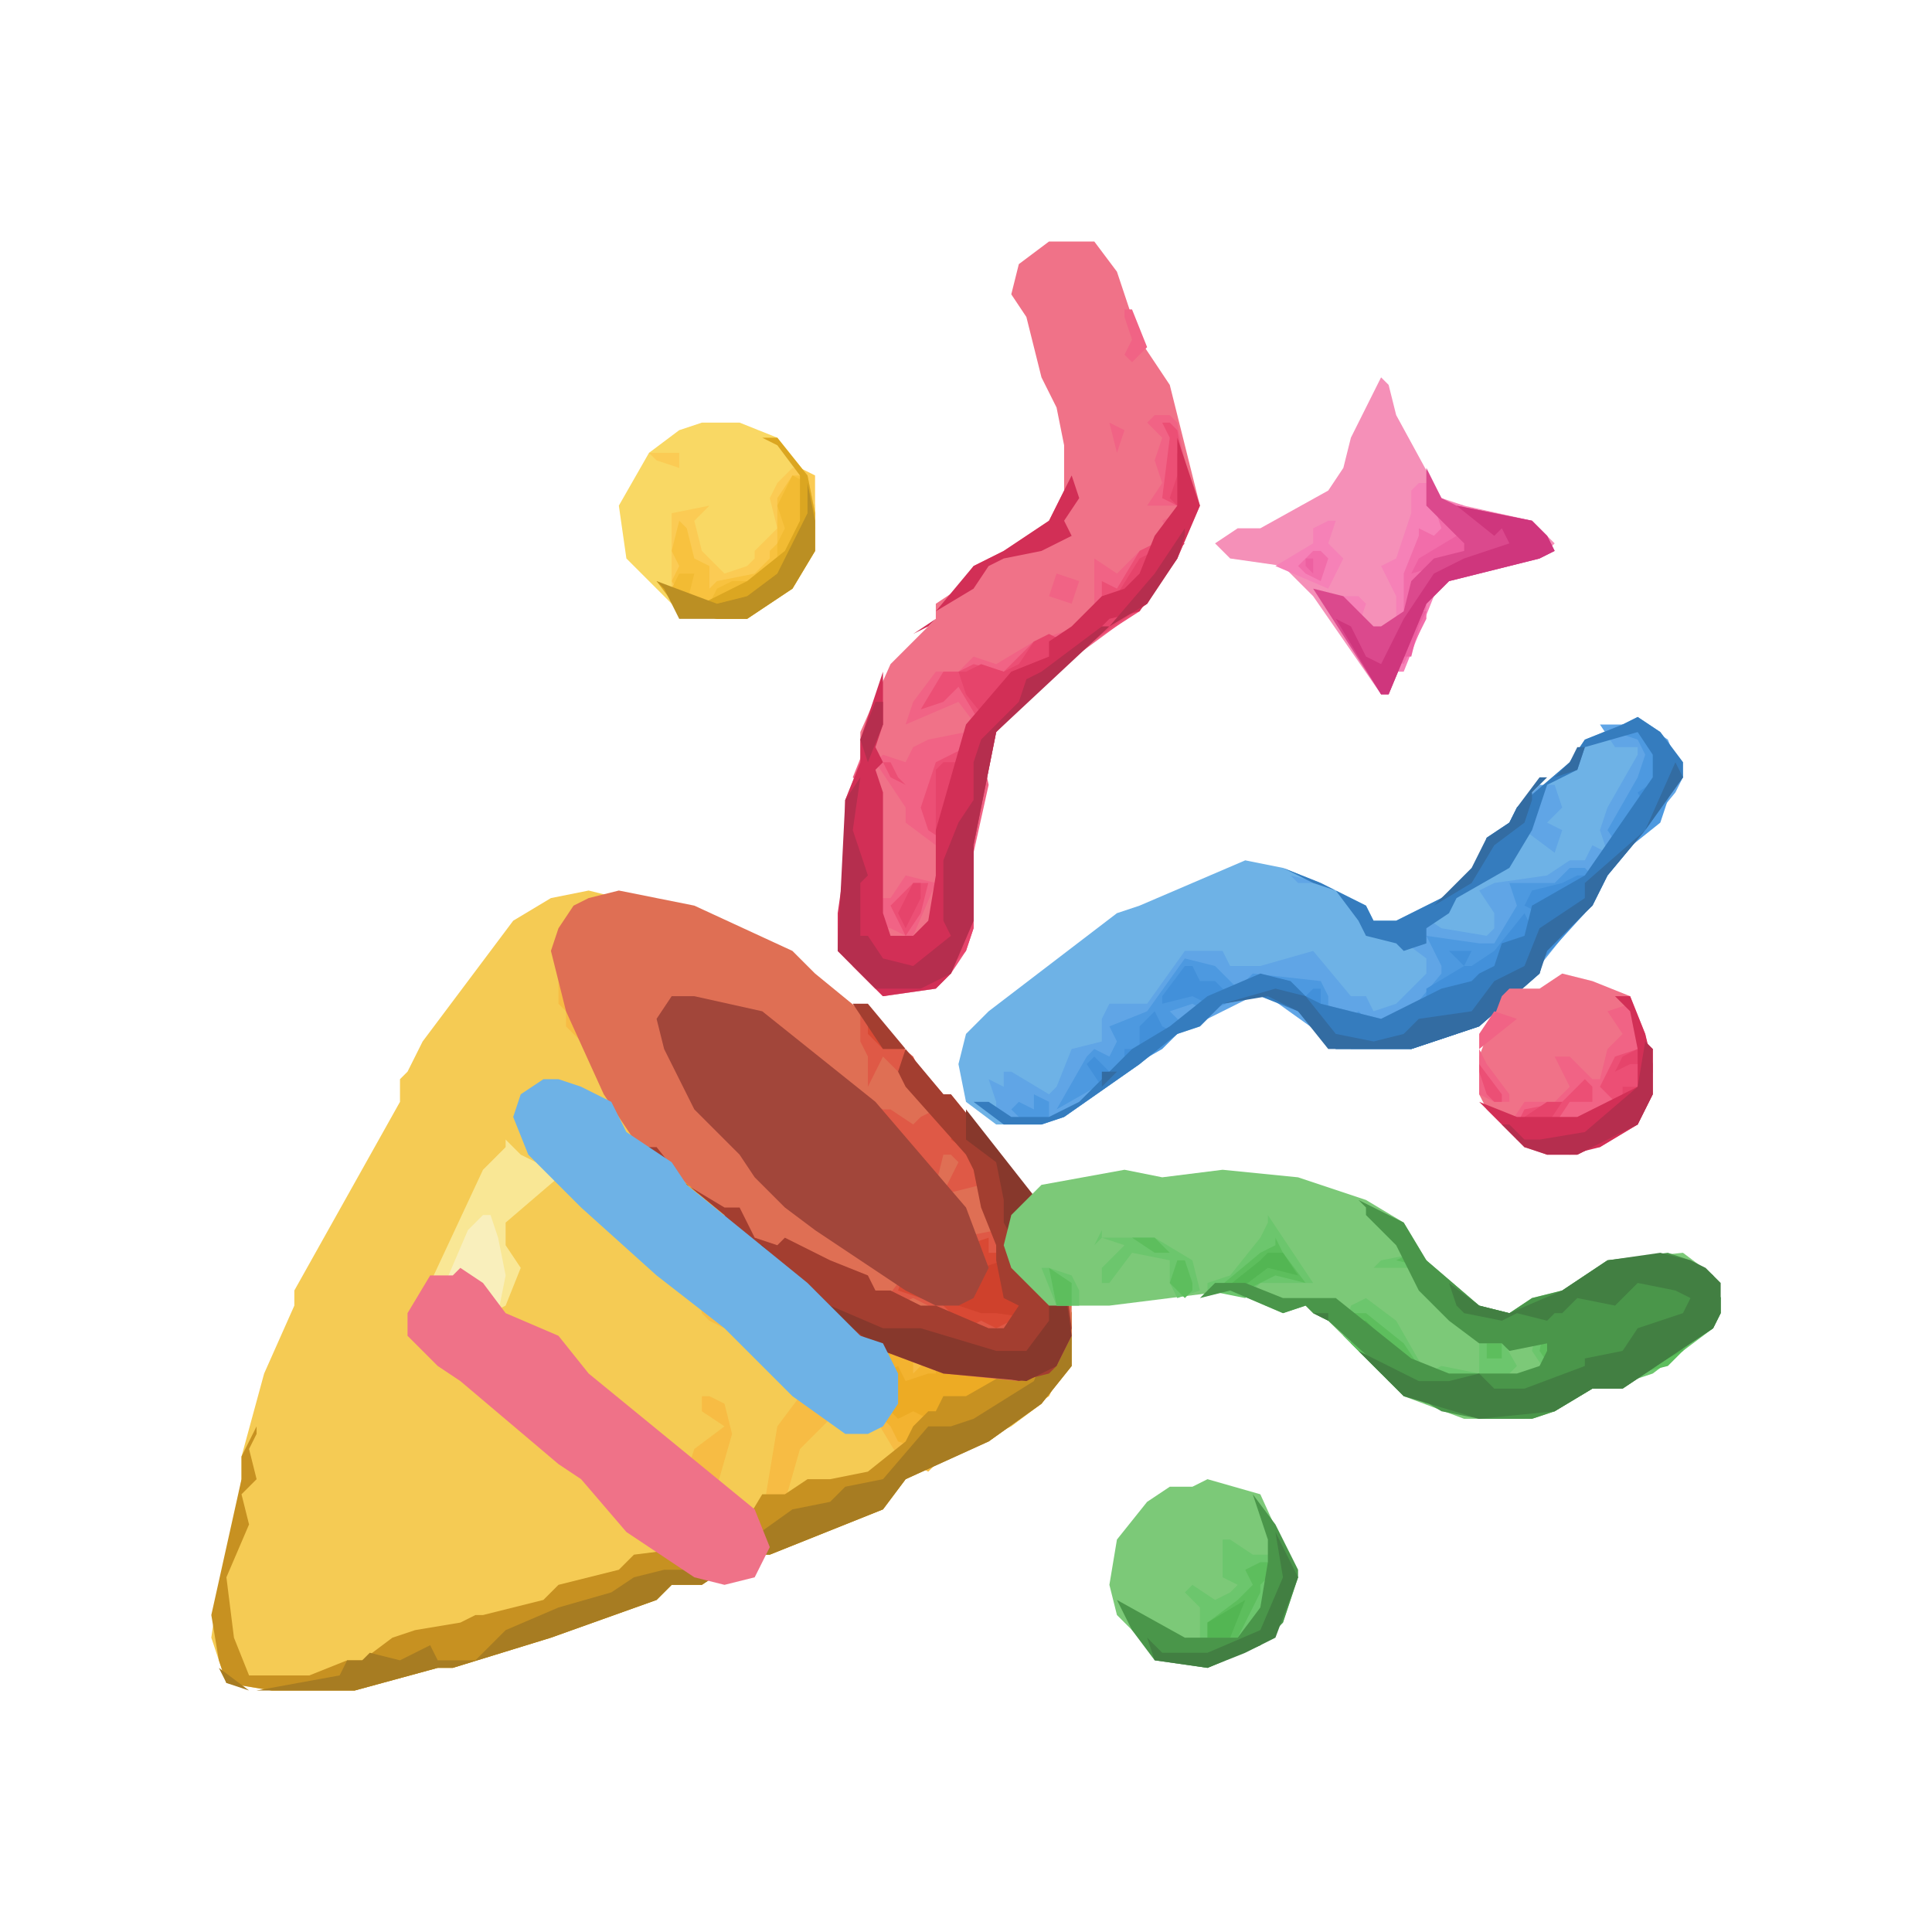
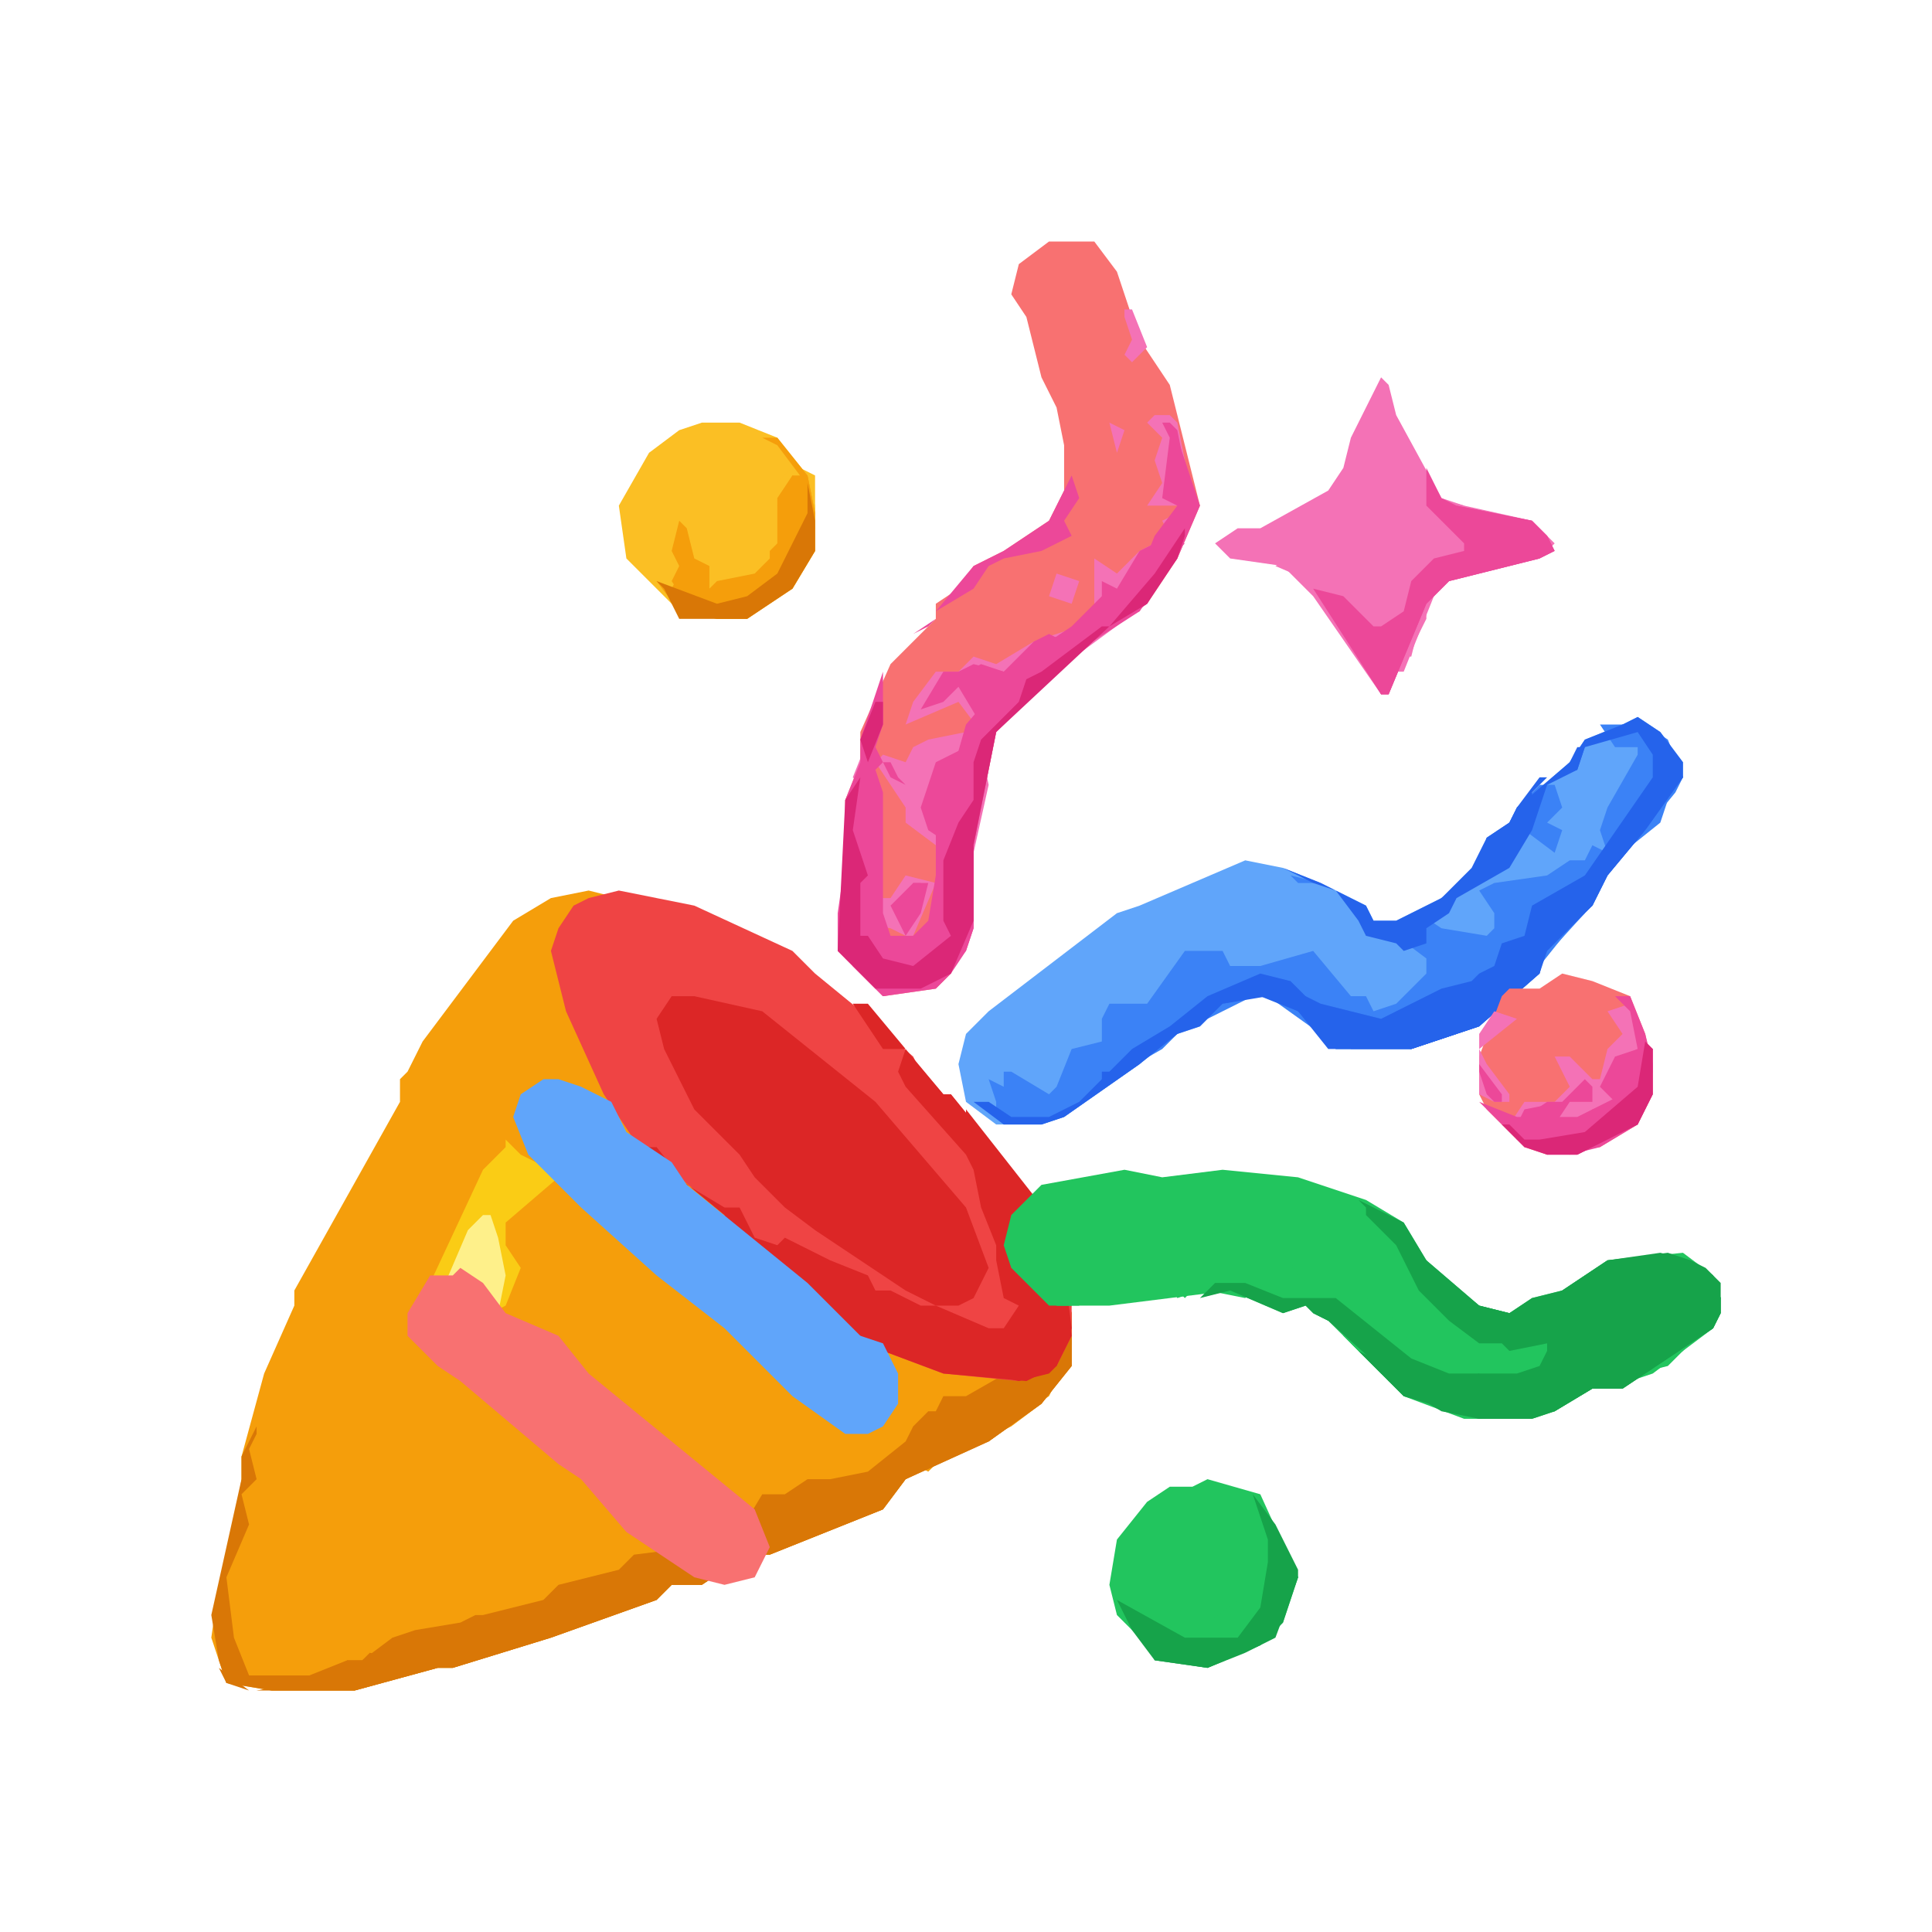
<svg xmlns="http://www.w3.org/2000/svg" viewBox="0 0 256 256">
-   <path d="M78 118l8 2 7 4 6 1 18 14 10 12 2 1 9 12 4 10v7l-4 5-4 3-14 7-3 4-15 6h-3l-6 4h-4l-2 2-14 5-13 4h-2l-11 3h-11l-6-1-2-6 1-7 2-7 1-7v-3l3-11 4-9v-2l14-25v-3l1-1 2-4 12-16 5-3z" fill="#f5cb54" fill-rule="evenodd" />
-   <path d="M84 120l4 1 4 3h-5l-4-1zm-6 4l10 1 1 2v4l2 1 3-1-1-4h1v-3l16 10 10 10 12 11 6 9 2 6 2 4-1 7-3 5-7 5-5 1-3 3-4-2-3-5-3-1h-2l-5 5-2 7-2 2h-1l2-12 3-4v-2l-3-3-2-1-2-3h-3l-2-1-1-1-1-7-5-1-3-3 3-3v-10l2-1 3 4 3-1 1-1-5-6 1-4-3-1v-1h-1l-3 1-3-1h-4l-3-3v-2l-1-1v-5l3 1 1 3h11l-4-3-8-2-1-2zm25 18l2 1 1 1-2 1-2-1-1-1zm9 4h4l-5 2-1-1zm6 1l3 1-1 3-3-2zm-10 3h1l1 1-1 3-2 2v2l-4 2 1-2-1-3v-3h4zm7 9l2-1 2 2 3 2 2 6v3l-2 2-5-2-7-4zM93 185h1l2 1 1 4-2 7-2 2-4-3-4-2-1-2 2-1 3 5 2-1 1-3 4-3-3-2zm-2 16h1l1 2-3 1h-1v-2z" fill="#f7bc44" fill-rule="evenodd" />
-   <path d="M99 127l4 3-1 2h-2zm8 5l8 7-2 3-3 1h-1l-1-1-8-3 1-1 4-2zm-18 1h7l-3 2 1 5-5-3h-1l-4 2-5-5h6l2 1zm14 13h4l1 2-2 2-4 1v2l-2 2h-2l-2-2 1-3-1-2zm20 3h2l8 9-1 1-7-2 1 2 3 1h3v-1h2l4 5 3 8 1 6-1 3-2 4-6 4-5 2-5-2-1 1v2l-3-1-1-2-2-2-2-1h-4l2-4-4 1-3-5-3-2-1-2 3-4 3-1 6 1 4 4h3l1 2v6l1-1 2-7 4-9h-4l-3-6-4-4h-1l-2 3-3 1-1-1-1-2 2-6 4-1 4 4 5 3v-2l-1-3zm-34 3l6 2-3 5 1 3-1 1-3 1-1-2v-6zm11 7v1l-4 7v-2zm-4 10v5l-1-2z" fill="#f3b330" fill-rule="evenodd" />
-   <path d="M110 135l1 1-1 2-1 1-3 1v-1zm-6 11l2 1-3 2-1-2zm21 5h2l1 2 3 3-3-1-3-2zm-12 1h2l2 1-4 3h-2zm23 13l2 1 2 4 2 7-3 6-4 5-3 1h-7l-4-2-2 1-3-3-3-1v-1l2-3 3-3 1 2-2 1v2l2-1 1 2 3-1h1v-7l5-7 2-1 1 3 5-3zm-27 7h3l2 2-1 4h-5l-3-4z" fill="#edab24" fill-rule="evenodd" />
-   <path d="M67 152v-1l2 2 4 2 1 1-7 6v3l2 3-2 5-2 1-4 1-3-1-1-4 7-15z" fill="#f9e795" fill-rule="evenodd" />
-   <path d="M64 161h1l1 3 1 5-1 5h-4l-2-1-1-3 3-7z" fill="#f9efbc" fill-rule="evenodd" />
-   <path d="M105 132h2l5 4-5-3zm7 5l5 2 10 12 2 1 10 12 3 10v7l-4 5-7 5-11 5-3 4-15 6h-3l-6 4h-4l-2 2-14 5-13 4h-2l-11 3h-11l-6-1-1-3-1-6 4-18v-3l2-4v1l-1 2 1 4-2 2 1 4-3 7 1 8 2 5h8l5-2h2l4-3 3-1 6-1 2-1h1l8-2 2-2 8-2 2-2 8-1 2-2h4l3-5h3l3-2h3l5-1 5-4 1-2 2-2h1l1-2h3l7-4 3-5-4-3-1-9-2-3-1-4-2-1-1-3-3-1-5-8-3-1z" fill="#c79121" fill-rule="evenodd" />
-   <path d="M124 148l8 7v3l6 6 2 4 2 6v7l-4 5-7 5-11 5-3 4-15 6h-3l-6 4h-4l-2 2-14 5-13 4h-2l-11 3h-13l11-2 1-2h2l1-1 4 1 4-2 1 2h5l4-4 7-3 7-2 3-2 4-1h3l4-2 3-1 7-5 5-1 2-2 5-1 6-7h3l3-1 8-5 2-5v-4l-4-6-5-12-2-1zM29 221l4 3-3-1z" fill="#a77c22" fill-rule="evenodd" />
-   <path d="M82 118l10 2 13 6 3 3 11 9 6 7h1l13 16 3 12v4l-2 4-5 2-10-1-8-3-18-12-3-6-12-10-4-6-5-11-2-8 1-3 2-3 2-1z" fill="#df6f54" fill-rule="evenodd" />
-   <path d="M114 134l7 6 1 2h-3l-2-2-2 4v-4l-1-2zm-4 10l2-1v1l-1 3v4l-1 2 3 4-4 6-1-3 1-2-12-6v-3l3-1 4 4h3v-2l3-1v-4zm14 0l9 10 5 7 3 11v5l-1 3-3 2h-5l2-3-1-2h-4l-2 1-2-4-4-2-5 2 3-4-1-2h-1l-1-2 1-2 4-3-2-3 2-1-2-3-4-1-2-5 2-2 2 1h1l3 2 1-1 2-1zm1 9h1l1 1-2 4-1-1zm5 4l2 1v5l-5 1-6-2 4-2 1-2z" fill="#df5946" fill-rule="evenodd" />
-   <path d="M115 134l2 3v2l-2-2zm12 13l4 4 2 3-1 1-1-1h-2v-1l-3-2zm-27 4l6 2-1 1-2-1zm20 1l2 1v1h-1zm-12 2h2l2 2-2 4h-1l1-3-1-1zm26 3l2 1 3 6 2 8v6l-1 2-2 2h-1l2-3-2-2-3-2-2 1-2-1-2 1-3-3-6-2 1-3 4-1-3-1-4 1v-1l4-3 7 2 3-1v2h1v-3l2-2zm-12 1h1l1 2h-2l-1-1z" fill="#d94934" fill-rule="evenodd" />
-   <path d="M135 160l3 1 2 6v2l-1 2 2 2v3l-1 3-1-4-7-1h-2l-3-1-2-3-1 1-1-2h2l1-3 3 1 1 1 3-1 2-4z" fill="#cf412c" fill-rule="evenodd" />
-   <path d="M113 133h2l10 12h1l13 16 2 7 1 8-2 5-1 1-4 1-18-4-18-12-3-6-11-9h2l4 5 5 3h2l2 4 3 1 1-1 6 3 5 2 1 2h2l4 2h2l7 3h2l2-3-2-1-1-5v-2l-2-5-1-5-1-2-8-9-1-2 1-3h-3z" fill="#a33e30" fill-rule="evenodd" />
-   <path d="M128 147l11 14 2 9 1 7-2 4-4 2-11-1-8-3-19-14h3l2 2 1 2 4 2 2 2 7 3h5l10 3h4l3-4v-2l-6-11v-3l-1-5-4-3z" fill="#87382c" fill-rule="evenodd" />
-   <path d="M139 32h6l3 4 3 9 4 6 4 16-3 7-4 6-5 2-15 15-3 15v10l-3 7-2 2-7 1-6-6v-4l1-8v-8l2-5v-4l4-9 6-6v-2l3-2 2-3 4-2 6-4 2-4v-6l-1-5-2-4-2-8-2-3 1-4z" fill="#f07288" fill-rule="evenodd" />
-   <path d="M149 41h1l2 5-2 2-1-1 1-2-1-3zm4 14h2l1 1 2 10-2 7-4 7-15 11-4 4-1 2h-2l-3-4-7 3 1-3 3-4h3l2-2 3 1 5-3 6-2 2-2v-7l3 2 3-3 4-2-1-2 2-1v-1h-4l2-3-1-3 1-3-2-2zm-6 1l2 1-1 3zm-7 20l3 1-1 3-3-1zM115 98l1 3v2l-1 1h-1l-1-1zm8 0l5-1 2 2 1 5-2 9v9l-3 7-4 2-5 1-5-5v-3h5l3 1 2 3 5-11-3-4v-1l-4-3v-2l-4-6 1-1 3 1 1-2zm-3 18l4 1-3 7h-1l-2-1-7-1 1-1 2-1-2-1h6z" fill="#f16385" fill-rule="evenodd" />
-   <path d="M154 56h1l1 1 2 10h-2l-2-1 1-8zm3 14l-6 11-14 9-4 5-1 2-2-1-3-5-2 2-3 1 3-5h2l2-1 4 1 4-4 5-1 3-2h1v-5l2 1 3-5zM128 99l2 3v2l-2 4h1v15l-1 3-2 3-2 1-7 2-4-4 1-2-1-1 4-1 3 2 2 2 4-6 1-6-2-3 1-1-3-2-1-3 2-6zm-11 2h1l1 2 1 1-2-1zm4 16h2l-1 4-2 3-2-4z" fill="#ec4f75" fill-rule="evenodd" />
-   <path d="M156 60l2 5v2h-2l-1-1 1-3zm-1 12h2l-1 1-4 7-15 10-5 7-4-5-1-3h1l2-1 3 1 2-1 2-3 2-1 2 1 4-3h1l5-8zm-30 29h3l1 2-2 4-2 2 2 1-2 1-1-1v-8zm3 11h1v11l-1 3-2 2-4 3h-6l-3-3 2-2v-1l4 1 3 2h1l1-4 4-3-1-1 1-3v-1l-2-2zm-7 5h1v2l-2 4-1-2z" fill="#e6446b" fill-rule="evenodd" />
-   <path d="M156 58l3 9-3 7-5 7-4 1-15 15-3 15v10l-3 7-2 2-7 1-6-6v-5l1-7v-8l2-5v-3l3-9v7l-1 3 1 2-1 1 1 3v16l1 3h3l2-2 1-6v-6l4-14 6-7 5-2v-2l3-2 4-4 3-1 2-2 2-5 3-4zm-14 5l1 3-2 3 1 2-4 2-5 1-2 1-2 3-5 3 5-6 4-2 6-4 2-4zM124 82l-1 1-2 1z" fill="#d22f56" fill-rule="evenodd" />
-   <path d="M157 70v1l-1 3-4 6-5 3 6-7zM146 83h1l-15 14-3 15v10l-3 7-4 2h-6l-5-5 1-20 2-3-1 7 2 6-1 1v7h1l2 3 4 1 5-4-1-2v-8l2-5 2-3v-5l1-3 5-5 1-3 2-1zM116 93h1v3l-2 5-1-3z" fill="#b52e4e" fill-rule="evenodd" />
-   <path d="M215 96l2-1 3 2 3 4v2l-5 7-5 6-2 4-6 5-1 4-8 7-9 3h-10l-5-5-5-2-5 1-3 3-3 1-5 4-10 7-3 1h-6l-4-3-1-5 1-4 3-3 17-13 3-1 14-6 5 1 5 2 6 3 1 2h3l6-3 5-4 1-4 3-2 1-2 7-6 2-3z" fill="#6eb2e6" fill-rule="evenodd" />
-   <path d="M215 96h3l3 2 2 5-1 2-9 11-2 4-3 3-4 5-8 8-9 3h-8l-1-2h-3l-7-5h-2l-6 3-1-1-1 2-4 2-3 3-10 7-3 1h-5l-1-1v-2l-1-3 2 1v-2h1l5 3 1-1 2-5 4-1v-3l1-2h5l5-7h5l1 2h4l7-2 5 6h2l1 2 3-1 4-4v-2l-4-3 3-3 3 2 6 1 1-1v-2l-2-3 2-1 7-1 3-2h2l1-2 2 1-1-3 1-3 4-7v-1h-3l-2-3zm-11 8h2l1 3-2 2 2 1-1 3-4-3-1-2v-1zm-33 12l4 1h-3z" fill="#60a5e6" fill-rule="evenodd" />
-   <path d="M215 96l4 1 3 6-2 6-5 4-2-3 4-7 1-3-1-2-3-1zm-7 19h2l1 1v2l-1 2-7 9-10 8-6 2-7-1-1-3 1-1 2 2 4-1 5-6v-1l-2-4 7 1h2l3-5-1-3h6zm-51 12l4 1 3 3 2-2 9 1 1 2v3h-1l-7-3h-3l-5 2-2-1-3 1 2 2-3 3-14 8 4-7 1-1 2 1 1-2-1-2 5-2zm-20 18l2 1v2l-1 1-3-1-1-1 1-1 2 1z" fill="#4d99e0" fill-rule="evenodd" />
-   <path d="M220 103h1v1l-1 3h-2l-1-2zm-3 4h1l1 1-3 4h-1v-2zm-8 9h1l1 2-1 3-10 11-8 5-3 1h-4 1v-2l3-4v-1l5-3-2-2h3l-1 2h1l3-2 4-5 1 2 1-1v-1l-2-1 1-2 4-1zm-52 12h1l1 2h2l2 2-3 1-2-1-4 1v-1zm17 3h1v3l-4-2h2zm-21 3l1 2 2 1-4 2-3 2v-2h2v-3zm-9 7l1-1 2 2-1 2z" fill="#4290da" fill-rule="evenodd" />
-   <path d="M215 96l2-1 3 2 3 4v2l-5 7-5 6-2 4-6 5-1 4-8 7-9 3h-10l-5-5-5-2-5 1-3 3-3 1-5 4-10 7-3 1h-5l-4-3h2l3 2h5l4-2 7-7 5-3 5-4 7-3 4 1 2 2 2 1 8 2 8-4 4-1 1-1 2-1 1-3 3-1 1-4 7-4 9-13v-3l-2-3-7 2-1 3-4 2-2 6-3 5-7 4-1 2-3 2v2l-3 1-1-1-4-1-1-2-3-4-3-1-4-2 5 2 6 3 1 2h3l6-3 5-4 1-4 3-2 1-2 7-6 2-3z" fill="#357cbe" fill-rule="evenodd" />
-   <path d="M209 99h1l-1 3-3 1 2-2zm13 2l1 2-5 7-5 6-2 4-6 6-1 3-8 7-9 3h-11l-4-5-4-2-6 1 7-2 4 1 4 5 5 1 4-1 2-2 7-1 3-4 4-2 2-5 6-4v-2l8-7zm-18 2h1l-2 2v1l-1 3-4 3-3 5-5 3 5-5 2-4 3-2 1-2zm-58 39h2l-2 2z" fill="#336ca2" fill-rule="evenodd" />
-   <path d="M149 155l5 1 8-1 10 1 9 3 5 3 3 5 7 6 4 1 3-2 4-1 6-4 10-1 4 3 1 3v2l-1 2-12 8h-4l-5 3-3 1h-9l-8-3-10-10-2-1-1-1-3 1-7-3-16 2h-8l-5-5-1-3 1-4 4-4z" fill="#7cc978" fill-rule="evenodd" />
-   <path d="M168 162v-1l6 9h-7l-2 2-5-1v-1l3-1 4-5zm-22 1v1h7l5 3 1 4-3 1-1-2v-3l-5-1-3 4h-1v-2l3-3-3-1-1 1zm42 3l1 1v1h-7l1-1zm-50 2h1l3 1 1 2v2h-3zm87 0l2 1 1 3-1 4-8 6-3 1-6 1-4 3-10 1-10-3-8-8 1-4 2-1 4 3 4 7 2-1 5 1v-7l-2-2-2 1v-2l1-1 4 3 4 7-1 1 4 1 1-1-2-3 1-5 4-3h3l1-1 2 1 1-3 2 1 2 3v3l1 1 3-2-1-2 1-2 1 2v2h1l1-1z" fill="#6cc66d" fill-rule="evenodd" />
-   <path d="M152 164h1l2 2h-2l-3-2zm17 1v-1l1 2 3 4-4-1-4 2h-4l6-5zm18 1l2 1v1l-4-1zm-31 1h1l1 3v1l-1 1-2-2zm-17 1l3 2v3h-2zm77 1l2 2v2l-1 2 2 2 4-2 1 1 2-1 1-2v3l-3 2-3 3-4 1-7 1-1 2-1-1-2 3h-3l-1 1h-6l-1-1-6-1-6-4-4-4v-4h2l5 4 2 3v1l2 3h5l2-2 6 1 3-2-2-3 1-5 4-2h6zm-6 8h2v2l-4 3zm-13 1h2v2h-2z" fill="#5dbe5d" fill-rule="evenodd" />
-   <path d="M168 166h2l2 3-4-1-4 3h-2l5-4zm43 6h2l3 3 3 2 4-1v3l-8 4h-6l4-3v-2l-2-2h-1l-2-1-2 2-1-2 3-2zm-31 3h1l5 5 3 6-5-3-4-5zm17 9h6v1l-2 3h-5l2-2-2-1z" fill="#53b653" fill-rule="evenodd" />
-   <path d="M180 159l6 3 3 5 7 6 4 1 3-2 4-1 6-4 8-1 3 1 3 2 1 3v2l-1 2-12 8h-4l-5 3-3 1h-7l-5-1-5-3-10-9-2-1-1-1-3 1-7-3-4 1 2-2h4l5 2h7l10 8 5 2h9l3-1 1-2v-1l-5 1-1-1h-3l-4-3-4-4-3-6-4-4v-1z" fill="#4a964a" fill-rule="evenodd" />
-   <path d="M220 166l4 1 2 1 2 2v4l-1 2-12 8h-4l-5 3-10 1-10-3-6-6 8 4h4l4-1 2 2h4l8-3v-1l5-1 2-3 6-2 1-2-2-1-5-1-3 3-5-1-2 2h-1l-1 1-4-1-2 1-5-1-1-1-1-3 4 3 4 1 7-3 6-4zm-47 8h3v1l-2-1z" fill="#427f42" fill-rule="evenodd" />
-   <path d="M183 50l1 1 1 4 6 11 3 1 9 2 3 3-2 2-12 3-3 3-5 12h-1l-9-13-4-4-7-1-2-2 3-2h3l9-5 2-3 1-4z" fill="#f590b8" fill-rule="evenodd" />
-   <path d="M188 64h1l1 2 4 1 1 5 1 1 1-2 2-1 5 1 1 1v1l-2 1-11 1-2 1-1 1 1 1v1l-4 10h-2v2l-1 1-2-5 2-2 2-3v-3l-2-4 2-1 2-6v-3zm-12 5h1l-1 3 2 2-2 4-7-3 5-3v-2zm2 10h2l1 1-1 3 1 3-3-4z" fill="#f681b7" fill-rule="evenodd" />
-   <path d="M190 67h3l2 7-4 1-4 3 1 1h1v3l-3 6-2-1-2 2v-2l4-5v-6l2-5v-1l2 1 1-1zm12 5h2l-1 2h-6v-1zm-28 1h1l1 1-1 3-2-1-1-1 1-1z" fill="#f26daa" fill-rule="evenodd" />
-   <path d="M193 71l1 1v2l-7 2 1-2zm10 1v2h-4v-1zm-30 2h1v2l-1-1zm14 7h2l-1 2-1 4h-2v-3z" fill="#ed60a1" fill-rule="evenodd" />
-   <path d="M189 62l2 4 2 1 10 2 2 2 1 2-2 1-12 3-3 3-5 12h-1l-9-14 4 1 4 4h1l3-2 1-4 3-3 4-1v-1l-5-5z" fill="#db498d" fill-rule="evenodd" />
-   <path d="M193 67l10 2 2 2 1 2-2 1-12 3-3 3-5 12h-1l-6-10 2 1 2 4 2 1 3-6 4-6 4-2 6-2-1-2-1 1z" fill="#cf367d" fill-rule="evenodd" />
-   <path d="M93 56h5l5 2 4 5 1 4v6l-3 5-6 4h-4l-5-1-7-7-1-7 4-7 4-3z" fill="#f9d864" fill-rule="evenodd" />
-   <path d="M88 60h2v2l-3-1-1-1zm17 2h1l2 1v10l-3 5-8 4-7-1-1-2v-11l5-1-2 2 1 4 3 3 3-1 1-1v-1l3-3-1-4 1-2z" fill="#fbcb54" fill-rule="evenodd" />
-   <path d="M105 63h2l1 5-1 6-3 4-6 4h-3l-2-2h-2l-2-3 1-2-1-2 1-4 1 1 1 4 2 1v3l1-1 5-1 2-2v-1l1-1v-6z" fill="#f8c23f" fill-rule="evenodd" />
-   <path d="M105 63l2 1 1 6-4 8-2 1-1-2 2-2v-3l1-2-1-3zM90 76h2l-1 4-2-2zm7 1h2v2l2 1-4 2-2-1-1-1 1-2z" fill="#f2bb33" fill-rule="evenodd" />
-   <path d="M101 58h2l4 5 1 5v5l-3 5-6 4h-4l-5-1-3-4 6 3 6-3 5-4 2-4v-6l-3-4z" fill="#dba621" fill-rule="evenodd" />
-   <path d="M107 64l1 5v4l-3 5-6 4h-9l-2-4-1-1 8 3 4-1 4-3 4-8z" fill="#bb8f23" fill-rule="evenodd" />
-   <path d="M207 129l4 1 5 2 2 5 1 5v3l-2 4-5 3-7 1-3-1-5-5-1-2v-5l3-8 1-1h4z" fill="#f07288" fill-rule="evenodd" />
-   <path d="M216 133l1 2v2l2 2v3l-2 6-4 3-4 2h-4l-4-2-1-2 2-3h4l2-2-2-4h2l3 3h1l1-4 2-2-2-3zm-18 1l3 1-5 4 1 2 3 4v1h-2l-2-1v-8z" fill="#f16385" fill-rule="evenodd" />
-   <path d="M217 139h2v3l-2 7-8 4h-4l-4-2v-2l1-2 5-1 3-3 1 1v2h-3l-2 3h4l1-2 3-1-2-2 2-4zm-21 2l3 4v1h-1l-1-1-1-3z" fill="#ec4f75" fill-rule="evenodd" />
-   <path d="M217 139h2l-1 2h-2l-2 1 1-2zm-2 5h2v3l-1 2-4 1-2 2h-5l-4-1 1-3 3-2h2l-2 3 1 2 2-1h2l2-3 3-1z" fill="#e6446b" fill-rule="evenodd" />
-   <path d="M214 132h2l2 5 1 4v4l-2 4-5 3-4 1-6-1-6-6 5 2h8l8-4v-5l-1-5z" fill="#d22f56" fill-rule="evenodd" />
-   <path d="M218 138l1 1v6l-2 4-8 4h-4l-3-1-3-3h1l2 2h2l6-1 7-6z" fill="#b52e4e" fill-rule="evenodd" />
-   <path d="M160 196l7 2 5 11-2 6-3 3-7 3-6-1-6-6-1-4 1-6 4-5 3-2h3z" fill="#7cc978" fill-rule="evenodd" />
-   <path d="M162 204h1l3 2h4l1 2-3 2h1l-5 8-2 1-3-1v-5l-2-2 1-1 3 2 2-1 1-1-2-1z" fill="#6cc66d" fill-rule="evenodd" />
-   <path d="M167 207h1l1 1-2 2v1l-3 6h-4v-2l4-3 2-2-1-2z" fill="#5dbe5d" fill-rule="evenodd" />
-   <path d="M165 212l-2 5h-3v-2z" fill="#53b653" fill-rule="evenodd" />
-   <path d="M166 198l3 4 3 6v1l-2 6-3 3-7 3-7-1-3-4-2-4 9 5h7l3-4 1-6v-3z" fill="#4a964a" fill-rule="evenodd" />
-   <path d="M169 203l3 6-3 8-4 2-5 2-7-1-1-3 2 2h6l7-3 3-7z" fill="#427f42" fill-rule="evenodd" />
-   <path d="M60 169l1-1 3 2 3 4 7 3 4 5 22 18 2 5-2 4-4 1-4-1-9-6-6-7-3-2-13-11-3-2-4-4v-3l3-5z" fill="#ef7288" fill-rule="evenodd" />
-   <path d="M72 143h2l3 1 4 2 2 4 6 4 2 3 16 13 7 7 3 1 2 4v4l-2 3-2 1h-3l-7-5-9-9-9-7-10-9-7-7-2-5 1-3z" fill="#6eb2e6" fill-rule="evenodd" />
-   <path d="M89 132h3l9 2 15 12 12 14 3 8-2 4-2 1h-3l-4-2-12-8-4-3-4-4-2-3-6-6-4-8-1-4z" fill="#a2463a" fill-rule="evenodd" />
+   <path d="M78 118l8 2 7 4 6 1 18 14 10 12 2 1 9 12 4 10v7l-4 5-4 3-14 7-3 4-15 6h-3l-6 4h-4l-2 2-14 5-13 4h-2l-11 3h-11l-6-1-2-6 1-7 2-7 1-7v-3l3-11 4-9v-2l14-25v-3l1-1 2-4 12-16 5-3z" fill="#f59e0b" fill-rule="evenodd" />
+   <path d="M84 120l4 1 4 3h-5l-4-1zm-6 4l10 1 1 2v4l2 1 3-1-1-4h1v-3l16 10 10 10 12 11 6 9 2 6 2 4-1 7-3 5-7 5-5 1-3 3-4-2-3-5-3-1h-2l-5 5-2 7-2 2h-1l2-12 3-4v-2l-3-3-2-1-2-3h-3l-2-1-1-1-1-7-5-1-3-3 3-3v-10l2-1 3 4 3-1 1-1-5-6 1-4-3-1v-1h-1l-3 1-3-1h-4l-3-3v-2l-1-1v-5l3 1 1 3h11l-4-3-8-2-1-2zm25 18l2 1 1 1-2 1-2-1-1-1zm9 4h4l-5 2-1-1zm6 1l3 1-1 3-3-2zm-10 3h1l1 1-1 3-2 2v2l-4 2 1-2-1-3v-3h4zm7 9l2-1 2 2 3 2 2 6v3l-2 2-5-2-7-4zM93 185h1l2 1 1 4-2 7-2 2-4-3-4-2-1-2 2-1 3 5 2-1 1-3 4-3-3-2zm-2 16h1l1 2-3 1h-1v-2z" fill="#f59e0b" fill-rule="evenodd" />
+   <path d="M99 127l4 3-1 2h-2zm8 5l8 7-2 3-3 1h-1l-1-1-8-3 1-1 4-2zm-18 1h7l-3 2 1 5-5-3h-1l-4 2-5-5h6l2 1zm14 13h4l1 2-2 2-4 1v2l-2 2h-2l-2-2 1-3-1-2zm20 3h2l8 9-1 1-7-2 1 2 3 1h3v-1h2l4 5 3 8 1 6-1 3-2 4-6 4-5 2-5-2-1 1v2l-3-1-1-2-2-2-2-1h-4l2-4-4 1-3-5-3-2-1-2 3-4 3-1 6 1 4 4h3l1 2v6l1-1 2-7 4-9h-4l-3-6-4-4h-1l-2 3-3 1-1-1-1-2 2-6 4-1 4 4 5 3v-2l-1-3zm-34 3l6 2-3 5 1 3-1 1-3 1-1-2v-6zm11 7v1l-4 7v-2zm-4 10v5l-1-2z" fill="#f59e0b" fill-rule="evenodd" />
+   <path d="M110 135l1 1-1 2-1 1-3 1v-1zm-6 11l2 1-3 2-1-2zm21 5h2l1 2 3 3-3-1-3-2zm-12 1h2l2 1-4 3h-2zm23 13l2 1 2 4 2 7-3 6-4 5-3 1h-7l-4-2-2 1-3-3-3-1v-1l2-3 3-3 1 2-2 1v2l2-1 1 2 3-1h1v-7l5-7 2-1 1 3 5-3zm-27 7h3l2 2-1 4h-5l-3-4z" fill="#f59e0b" fill-rule="evenodd" />
+   <path d="M67 152v-1l2 2 4 2 1 1-7 6v3l2 3-2 5-2 1-4 1-3-1-1-4 7-15z" fill="#facc15" fill-rule="evenodd" />
+   <path d="M64 161h1l1 3 1 5-1 5h-4l-2-1-1-3 3-7z" fill="#fef08a" fill-rule="evenodd" />
+   <path d="M105 132h2l5 4-5-3zm7 5l5 2 10 12 2 1 10 12 3 10v7l-4 5-7 5-11 5-3 4-15 6h-3l-6 4h-4l-2 2-14 5-13 4h-2l-11 3h-11l-6-1-1-3-1-6 4-18v-3l2-4v1l-1 2 1 4-2 2 1 4-3 7 1 8 2 5h8l5-2h2l4-3 3-1 6-1 2-1h1l8-2 2-2 8-2 2-2 8-1 2-2h4l3-5h3l3-2h3l5-1 5-4 1-2 2-2h1l1-2h3l7-4 3-5-4-3-1-9-2-3-1-4-2-1-1-3-3-1-5-8-3-1z" fill="#d97706" fill-rule="evenodd" />
+   <path d="M124 148l8 7v3l6 6 2 4 2 6v7l-4 5-7 5-11 5-3 4-15 6h-3l-6 4h-4l-2 2-14 5-13 4h-2l-11 3h-13l11-2 1-2h2l1-1 4 1 4-2 1 2h5l4-4 7-3 7-2 3-2 4-1h3l4-2 3-1 7-5 5-1 2-2 5-1 6-7h3l3-1 8-5 2-5v-4l-4-6-5-12-2-1zM29 221l4 3-3-1z" fill="#d97706" fill-rule="evenodd" />
+   <path d="M82 118l10 2 13 6 3 3 11 9 6 7h1l13 16 3 12v4l-2 4-5 2-10-1-8-3-18-12-3-6-12-10-4-6-5-11-2-8 1-3 2-3 2-1z" fill="#ef4444" fill-rule="evenodd" />
+   <path d="M114 134l7 6 1 2h-3l-2-2-2 4v-4l-1-2zm-4 10l2-1v1l-1 3v4l-1 2 3 4-4 6-1-3 1-2-12-6v-3l3-1 4 4h3v-2l3-1v-4zm14 0l9 10 5 7 3 11v5l-1 3-3 2h-5l2-3-1-2h-4l-2 1-2-4-4-2-5 2 3-4-1-2h-1l-1-2 1-2 4-3-2-3 2-1-2-3-4-1-2-5 2-2 2 1h1l3 2 1-1 2-1zm1 9h1l1 1-2 4-1-1zm5 4l2 1v5l-5 1-6-2 4-2 1-2z" fill="#ef4444" fill-rule="evenodd" />
+   <path d="M115 134l2 3v2l-2-2zm12 13l4 4 2 3-1 1-1-1h-2v-1l-3-2zm-27 4l6 2-1 1-2-1zm20 1l2 1v1h-1zm-12 2h2l2 2-2 4h-1l1-3-1-1zm26 3l2 1 3 6 2 8v6l-1 2-2 2h-1l2-3-2-2-3-2-2 1-2-1-2 1-3-3-6-2 1-3 4-1-3-1-4 1v-1l4-3 7 2 3-1v2h1v-3l2-2zm-12 1h1l1 2h-2l-1-1z" fill="#ef4444" fill-rule="evenodd" />
+   <path d="M135 160l3 1 2 6v2l-1 2 2 2v3l-1 3-1-4-7-1h-2l-3-1-2-3-1 1-1-2h2l1-3 3 1 1 1 3-1 2-4z" fill="#ef4444" fill-rule="evenodd" />
+   <path d="M113 133h2l10 12h1l13 16 2 7 1 8-2 5-1 1-4 1-18-4-18-12-3-6-11-9h2l4 5 5 3h2l2 4 3 1 1-1 6 3 5 2 1 2h2l4 2h2l7 3h2l2-3-2-1-1-5v-2l-2-5-1-5-1-2-8-9-1-2 1-3h-3z" fill="#dc2626" fill-rule="evenodd" />
+   <path d="M128 147l11 14 2 9 1 7-2 4-4 2-11-1-8-3-19-14h3l2 2 1 2 4 2 2 2 7 3h5l10 3h4l3-4v-2l-6-11v-3l-1-5-4-3z" fill="#dc2626" fill-rule="evenodd" />
+   <path d="M139 32h6l3 4 3 9 4 6 4 16-3 7-4 6-5 2-15 15-3 15v10l-3 7-2 2-7 1-6-6v-4l1-8v-8l2-5v-4l4-9 6-6v-2l3-2 2-3 4-2 6-4 2-4v-6l-1-5-2-4-2-8-2-3 1-4z" fill="#f87171" fill-rule="evenodd" />
+   <path d="M149 41h1l2 5-2 2-1-1 1-2-1-3zm4 14h2l1 1 2 10-2 7-4 7-15 11-4 4-1 2h-2l-3-4-7 3 1-3 3-4h3l2-2 3 1 5-3 6-2 2-2v-7l3 2 3-3 4-2-1-2 2-1v-1h-4l2-3-1-3 1-3-2-2zm-6 1l2 1-1 3zm-7 20l3 1-1 3-3-1zM115 98l1 3v2l-1 1h-1l-1-1zm8 0l5-1 2 2 1 5-2 9v9l-3 7-4 2-5 1-5-5v-3h5l3 1 2 3 5-11-3-4v-1l-4-3v-2l-4-6 1-1 3 1 1-2zm-3 18l4 1-3 7h-1l-2-1-7-1 1-1 2-1-2-1h6z" fill="#f472b6" fill-rule="evenodd" />
+   <path d="M154 56h1l1 1 2 10h-2l-2-1 1-8zm3 14l-6 11-14 9-4 5-1 2-2-1-3-5-2 2-3 1 3-5h2l2-1 4 1 4-4 5-1 3-2h1v-5l2 1 3-5zM128 99l2 3v2l-2 4h1v15l-1 3-2 3-2 1-7 2-4-4 1-2-1-1 4-1 3 2 2 2 4-6 1-6-2-3 1-1-3-2-1-3 2-6zm-11 2h1l1 2 1 1-2-1zm4 16h2l-1 4-2 3-2-4z" fill="#ec4899" fill-rule="evenodd" />
+   <path d="M156 60l2 5v2h-2l-1-1 1-3zm-1 12h2l-1 1-4 7-15 10-5 7-4-5-1-3h1l2-1 3 1 2-1 2-3 2-1 2 1 4-3h1l5-8zm-30 29h3l1 2-2 4-2 2 2 1-2 1-1-1v-8zm3 11h1v11l-1 3-2 2-4 3h-6l-3-3 2-2v-1l4 1 3 2h1l1-4 4-3-1-1 1-3v-1l-2-2zm-7 5h1v2l-2 4-1-2z" fill="#ec4899" fill-rule="evenodd" />
+   <path d="M156 58l3 9-3 7-5 7-4 1-15 15-3 15v10l-3 7-2 2-7 1-6-6v-5l1-7v-8l2-5v-3l3-9v7l-1 3 1 2-1 1 1 3v16l1 3h3l2-2 1-6v-6l4-14 6-7 5-2v-2l3-2 4-4 3-1 2-2 2-5 3-4zm-14 5l1 3-2 3 1 2-4 2-5 1-2 1-2 3-5 3 5-6 4-2 6-4 2-4zM124 82l-1 1-2 1z" fill="#ec4899" fill-rule="evenodd" />
+   <path d="M157 70v1l-1 3-4 6-5 3 6-7zM146 83h1l-15 14-3 15v10l-3 7-4 2h-6l-5-5 1-20 2-3-1 7 2 6-1 1v7h1l2 3 4 1 5-4-1-2v-8l2-5 2-3v-5l1-3 5-5 1-3 2-1zM116 93h1v3l-2 5-1-3z" fill="#db2777" fill-rule="evenodd" />
+   <path d="M215 96l2-1 3 2 3 4v2l-5 7-5 6-2 4-6 5-1 4-8 7-9 3h-10l-5-5-5-2-5 1-3 3-3 1-5 4-10 7-3 1h-6l-4-3-1-5 1-4 3-3 17-13 3-1 14-6 5 1 5 2 6 3 1 2h3l6-3 5-4 1-4 3-2 1-2 7-6 2-3z" fill="#60a5fa" fill-rule="evenodd" />
+   <path d="M215 96h3l3 2 2 5-1 2-9 11-2 4-3 3-4 5-8 8-9 3h-8l-1-2h-3l-7-5h-2l-6 3-1-1-1 2-4 2-3 3-10 7-3 1h-5l-1-1v-2l-1-3 2 1v-2h1l5 3 1-1 2-5 4-1v-3l1-2h5l5-7h5l1 2h4l7-2 5 6h2l1 2 3-1 4-4v-2l-4-3 3-3 3 2 6 1 1-1v-2l-2-3 2-1 7-1 3-2h2l1-2 2 1-1-3 1-3 4-7v-1h-3l-2-3zm-11 8h2l1 3-2 2 2 1-1 3-4-3-1-2v-1zm-33 12l4 1h-3z" fill="#3b82f6" fill-rule="evenodd" />
+   <path d="M215 96l4 1 3 6-2 6-5 4-2-3 4-7 1-3-1-2-3-1zm-7 19h2l1 1v2l-1 2-7 9-10 8-6 2-7-1-1-3 1-1 2 2 4-1 5-6v-1l-2-4 7 1h2l3-5-1-3h6zm-51 12l4 1 3 3 2-2 9 1 1 2v3h-1l-7-3h-3l-5 2-2-1-3 1 2 2-3 3-14 8 4-7 1-1 2 1 1-2-1-2 5-2zm-20 18l2 1v2l-1 1-3-1-1-1 1-1 2 1z" fill="#3b82f6" fill-rule="evenodd" />
+   <path d="M220 103h1v1l-1 3h-2l-1-2zm-3 4h1l1 1-3 4h-1v-2zm-8 9h1l1 2-1 3-10 11-8 5-3 1h-4 1v-2l3-4v-1l5-3-2-2h3l-1 2h1l3-2 4-5 1 2 1-1v-1l-2-1 1-2 4-1zm-52 12h1l1 2h2l2 2-3 1-2-1-4 1v-1zm17 3h1v3l-4-2h2zm-21 3l1 2 2 1-4 2-3 2v-2h2v-3zm-9 7l1-1 2 2-1 2z" fill="#3b82f6" fill-rule="evenodd" />
+   <path d="M215 96l2-1 3 2 3 4v2l-5 7-5 6-2 4-6 5-1 4-8 7-9 3h-10l-5-5-5-2-5 1-3 3-3 1-5 4-10 7-3 1h-5l-4-3h2l3 2h5l4-2 7-7 5-3 5-4 7-3 4 1 2 2 2 1 8 2 8-4 4-1 1-1 2-1 1-3 3-1 1-4 7-4 9-13v-3l-2-3-7 2-1 3-4 2-2 6-3 5-7 4-1 2-3 2v2l-3 1-1-1-4-1-1-2-3-4-3-1-4-2 5 2 6 3 1 2h3l6-3 5-4 1-4 3-2 1-2 7-6 2-3z" fill="#2563eb" fill-rule="evenodd" />
+   <path d="M209 99h1l-1 3-3 1 2-2zm13 2l1 2-5 7-5 6-2 4-6 6-1 3-8 7-9 3h-11l-4-5-4-2-6 1 7-2 4 1 4 5 5 1 4-1 2-2 7-1 3-4 4-2 2-5 6-4v-2l8-7zm-18 2h1l-2 2v1l-1 3-4 3-3 5-5 3 5-5 2-4 3-2 1-2zm-58 39h2l-2 2z" fill="#2563eb" fill-rule="evenodd" />
+   <path d="M149 155l5 1 8-1 10 1 9 3 5 3 3 5 7 6 4 1 3-2 4-1 6-4 10-1 4 3 1 3v2l-1 2-12 8h-4l-5 3-3 1h-9l-8-3-10-10-2-1-1-1-3 1-7-3-16 2h-8l-5-5-1-3 1-4 4-4z" fill="#22c55e" fill-rule="evenodd" />
+   <path d="M168 162v-1l6 9h-7l-2 2-5-1v-1l3-1 4-5zm-22 1v1h7l5 3 1 4-3 1-1-2v-3l-5-1-3 4h-1v-2l3-3-3-1-1 1zm42 3l1 1v1h-7l1-1zm-50 2h1l3 1 1 2v2h-3zm87 0l2 1 1 3-1 4-8 6-3 1-6 1-4 3-10 1-10-3-8-8 1-4 2-1 4 3 4 7 2-1 5 1v-7l-2-2-2 1v-2l1-1 4 3 4 7-1 1 4 1 1-1-2-3 1-5 4-3h3l1-1 2 1 1-3 2 1 2 3v3l1 1 3-2-1-2 1-2 1 2v2h1l1-1z" fill="#22c55e" fill-rule="evenodd" />
+   <path d="M152 164h1l2 2h-2l-3-2zm17 1v-1l1 2 3 4-4-1-4 2h-4l6-5zm18 1l2 1v1l-4-1zm-31 1h1l1 3v1l-1 1-2-2zm-17 1l3 2v3h-2zm77 1l2 2v2l-1 2 2 2 4-2 1 1 2-1 1-2v3l-3 2-3 3-4 1-7 1-1 2-1-1-2 3h-3l-1 1h-6l-1-1-6-1-6-4-4-4v-4h2l5 4 2 3v1l2 3h5l2-2 6 1 3-2-2-3 1-5 4-2h6zm-6 8h2v2l-4 3zm-13 1h2v2h-2z" fill="#22c55e" fill-rule="evenodd" />
+   <path d="M168 166h2l2 3-4-1-4 3h-2l5-4zm43 6h2l3 3 3 2 4-1v3l-8 4h-6l4-3v-2l-2-2h-1l-2-1-2 2-1-2 3-2zm-31 3h1l5 5 3 6-5-3-4-5zm17 9h6v1l-2 3h-5l2-2-2-1z" fill="#22c55e" fill-rule="evenodd" />
+   <path d="M180 159l6 3 3 5 7 6 4 1 3-2 4-1 6-4 8-1 3 1 3 2 1 3v2l-1 2-12 8h-4l-5 3-3 1h-7l-5-1-5-3-10-9-2-1-1-1-3 1-7-3-4 1 2-2h4l5 2h7l10 8 5 2h9l3-1 1-2v-1l-5 1-1-1h-3l-4-3-4-4-3-6-4-4v-1z" fill="#16a34a" fill-rule="evenodd" />
+   <path d="M220 166l4 1 2 1 2 2v4l-1 2-12 8h-4l-5 3-10 1-10-3-6-6 8 4h4l4-1 2 2h4l8-3v-1l5-1 2-3 6-2 1-2-2-1-5-1-3 3-5-1-2 2h-1l-1 1-4-1-2 1-5-1-1-1-1-3 4 3 4 1 7-3 6-4zm-47 8h3v1l-2-1z" fill="#16a34a" fill-rule="evenodd" />
+   <path d="M183 50l1 1 1 4 6 11 3 1 9 2 3 3-2 2-12 3-3 3-5 12h-1l-9-13-4-4-7-1-2-2 3-2h3l9-5 2-3 1-4z" fill="#f472b6" fill-rule="evenodd" />
+   <path d="M188 64h1l1 2 4 1 1 5 1 1 1-2 2-1 5 1 1 1v1l-2 1-11 1-2 1-1 1 1 1v1l-4 10h-2v2l-1 1-2-5 2-2 2-3v-3l-2-4 2-1 2-6v-3zm-12 5h1l-1 3 2 2-2 4-7-3 5-3v-2zm2 10h2l1 1-1 3 1 3-3-4z" fill="#f472b6" fill-rule="evenodd" />
+   <path d="M190 67h3l2 7-4 1-4 3 1 1h1v3l-3 6-2-1-2 2v-2l4-5v-6l2-5v-1l2 1 1-1zm12 5h2l-1 2h-6v-1zm-28 1h1l1 1-1 3-2-1-1-1 1-1z" fill="#f472b6" fill-rule="evenodd" />
+   <path d="M193 71l1 1v2l-7 2 1-2zm10 1v2h-4v-1zm-30 2h1v2l-1-1zm14 7h2l-1 2-1 4h-2v-3z" fill="#f472b6" fill-rule="evenodd" />
+   <path d="M189 62l2 4 2 1 10 2 2 2 1 2-2 1-12 3-3 3-5 12h-1l-9-14 4 1 4 4h1l3-2 1-4 3-3 4-1v-1l-5-5z" fill="#ec4899" fill-rule="evenodd" />
+   <path d="M193 67l10 2 2 2 1 2-2 1-12 3-3 3-5 12h-1l-6-10 2 1 2 4 2 1 3-6 4-6 4-2 6-2-1-2-1 1z" fill="#ec4899" fill-rule="evenodd" />
+   <path d="M93 56h5l5 2 4 5 1 4v6l-3 5-6 4h-4l-5-1-7-7-1-7 4-7 4-3z" fill="#fbbf24" fill-rule="evenodd" />
+   <path d="M88 60h2v2l-3-1-1-1zm17 2h1l2 1v10l-3 5-8 4-7-1-1-2v-11l5-1-2 2 1 4 3 3 3-1 1-1v-1l3-3-1-4 1-2z" fill="#fbbf24" fill-rule="evenodd" />
+   <path d="M105 63h2l1 5-1 6-3 4-6 4h-3l-2-2h-2l-2-3 1-2-1-2 1-4 1 1 1 4 2 1v3l1-1 5-1 2-2v-1l1-1v-6z" fill="#f59e0b" fill-rule="evenodd" />
+   <path d="M105 63l2 1 1 6-4 8-2 1-1-2 2-2v-3l1-2-1-3zM90 76h2l-1 4-2-2zm7 1h2v2l2 1-4 2-2-1-1-1 1-2z" fill="#f59e0b" fill-rule="evenodd" />
+   <path d="M101 58h2l4 5 1 5v5l-3 5-6 4h-4l-5-1-3-4 6 3 6-3 5-4 2-4v-6l-3-4z" fill="#f59e0b" fill-rule="evenodd" />
+   <path d="M107 64l1 5v4l-3 5-6 4h-9l-2-4-1-1 8 3 4-1 4-3 4-8z" fill="#d97706" fill-rule="evenodd" />
+   <path d="M207 129l4 1 5 2 2 5 1 5v3l-2 4-5 3-7 1-3-1-5-5-1-2v-5l3-8 1-1h4z" fill="#f87171" fill-rule="evenodd" />
+   <path d="M216 133l1 2v2l2 2v3l-2 6-4 3-4 2h-4l-4-2-1-2 2-3h4l2-2-2-4h2l3 3h1l1-4 2-2-2-3zm-18 1l3 1-5 4 1 2 3 4v1h-2l-2-1v-8z" fill="#f472b6" fill-rule="evenodd" />
+   <path d="M217 139h2v3l-2 7-8 4h-4l-4-2v-2l1-2 5-1 3-3 1 1v2h-3l-2 3h4l1-2 3-1-2-2 2-4zm-21 2l3 4v1h-1l-1-1-1-3z" fill="#ec4899" fill-rule="evenodd" />
+   <path d="M217 139h2l-1 2h-2l-2 1 1-2zm-2 5h2v3l-1 2-4 1-2 2h-5l-4-1 1-3 3-2h2l-2 3 1 2 2-1h2l2-3 3-1z" fill="#ec4899" fill-rule="evenodd" />
+   <path d="M214 132h2l2 5 1 4v4l-2 4-5 3-4 1-6-1-6-6 5 2h8l8-4v-5l-1-5z" fill="#ec4899" fill-rule="evenodd" />
+   <path d="M218 138l1 1v6l-2 4-8 4h-4l-3-1-3-3h1l2 2h2l6-1 7-6z" fill="#db2777" fill-rule="evenodd" />
+   <path d="M160 196l7 2 5 11-2 6-3 3-7 3-6-1-6-6-1-4 1-6 4-5 3-2h3z" fill="#22c55e" fill-rule="evenodd" />
+   <path d="M162 204h1l3 2h4l1 2-3 2h1l-5 8-2 1-3-1v-5l-2-2 1-1 3 2 2-1 1-1-2-1z" fill="#22c55e" fill-rule="evenodd" />
+   <path d="M167 207h1l1 1-2 2v1l-3 6h-4v-2l4-3 2-2-1-2z" fill="#22c55e" fill-rule="evenodd" />
+   <path d="M165 212l-2 5h-3v-2z" fill="#22c55e" fill-rule="evenodd" />
+   <path d="M166 198l3 4 3 6v1l-2 6-3 3-7 3-7-1-3-4-2-4 9 5h7l3-4 1-6v-3z" fill="#16a34a" fill-rule="evenodd" />
+   <path d="M169 203l3 6-3 8-4 2-5 2-7-1-1-3 2 2h6l7-3 3-7z" fill="#16a34a" fill-rule="evenodd" />
+   <path d="M60 169l1-1 3 2 3 4 7 3 4 5 22 18 2 5-2 4-4 1-4-1-9-6-6-7-3-2-13-11-3-2-4-4v-3l3-5z" fill="#f87171" fill-rule="evenodd" />
+   <path d="M72 143h2l3 1 4 2 2 4 6 4 2 3 16 13 7 7 3 1 2 4v4l-2 3-2 1h-3l-7-5-9-9-9-7-10-9-7-7-2-5 1-3z" fill="#60a5fa" fill-rule="evenodd" />
+   <path d="M89 132h3l9 2 15 12 12 14 3 8-2 4-2 1h-3l-4-2-12-8-4-3-4-4-2-3-6-6-4-8-1-4z" fill="#dc2626" fill-rule="evenodd" />
</svg>
